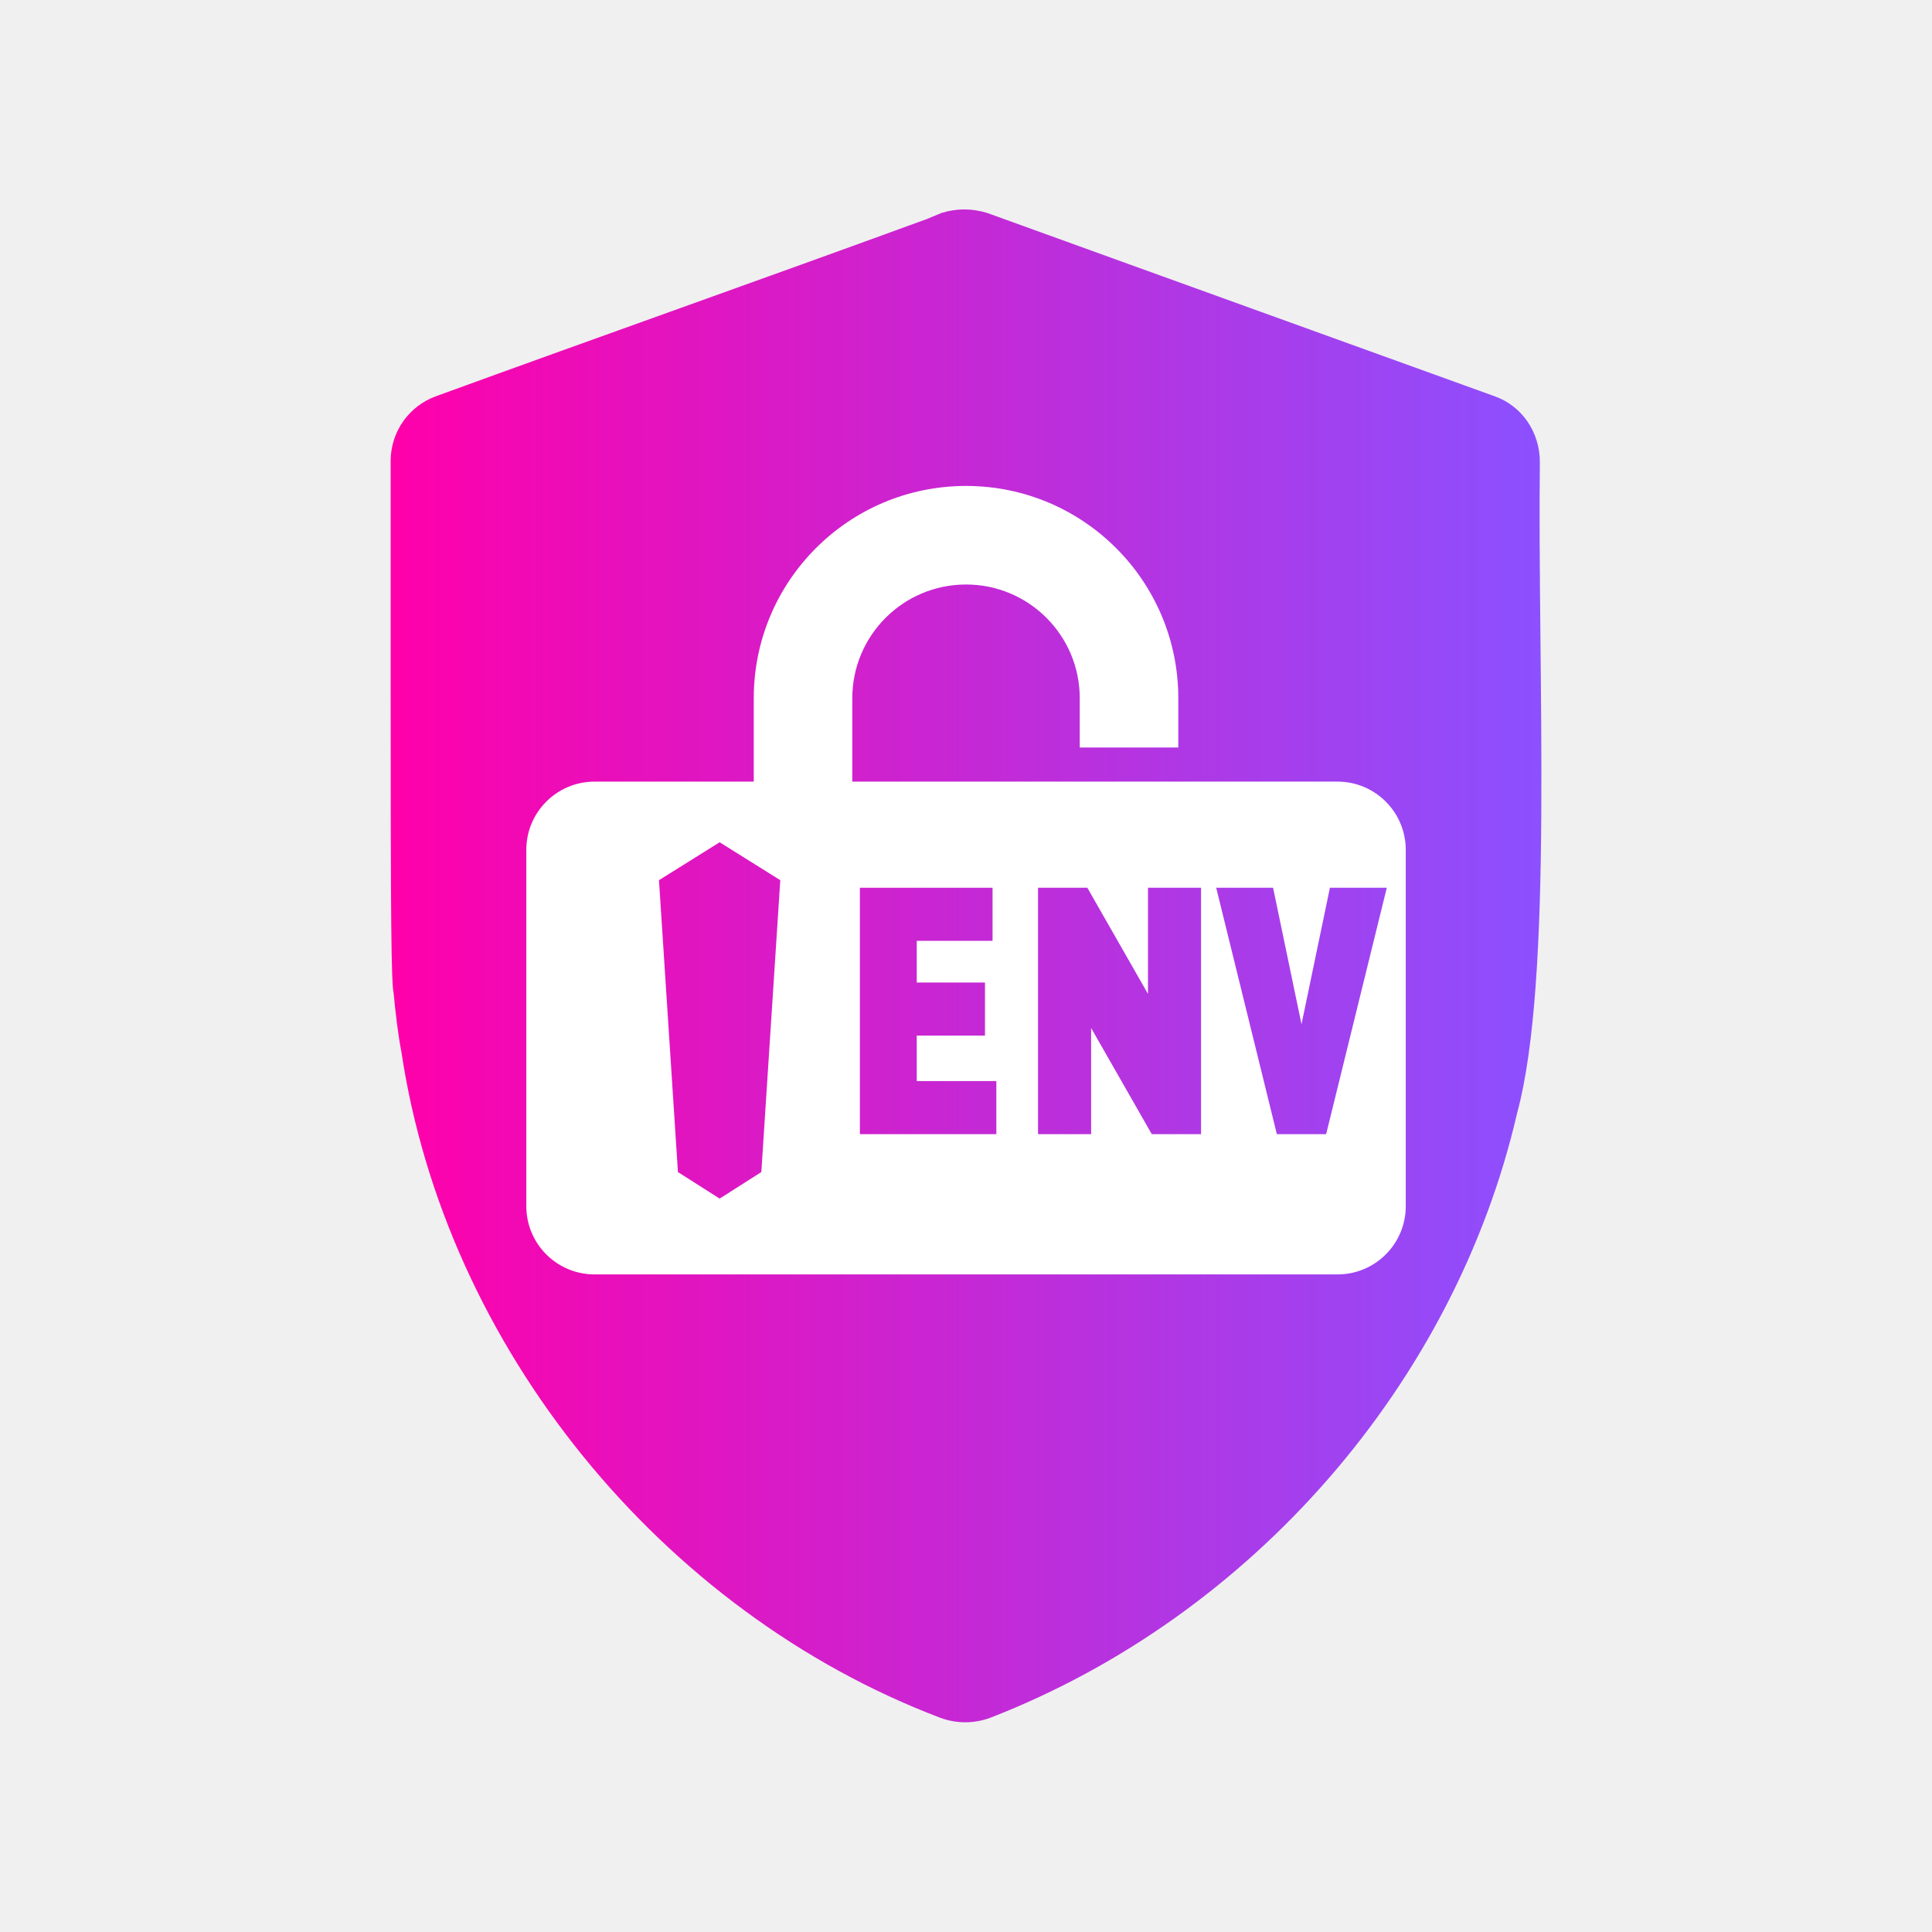
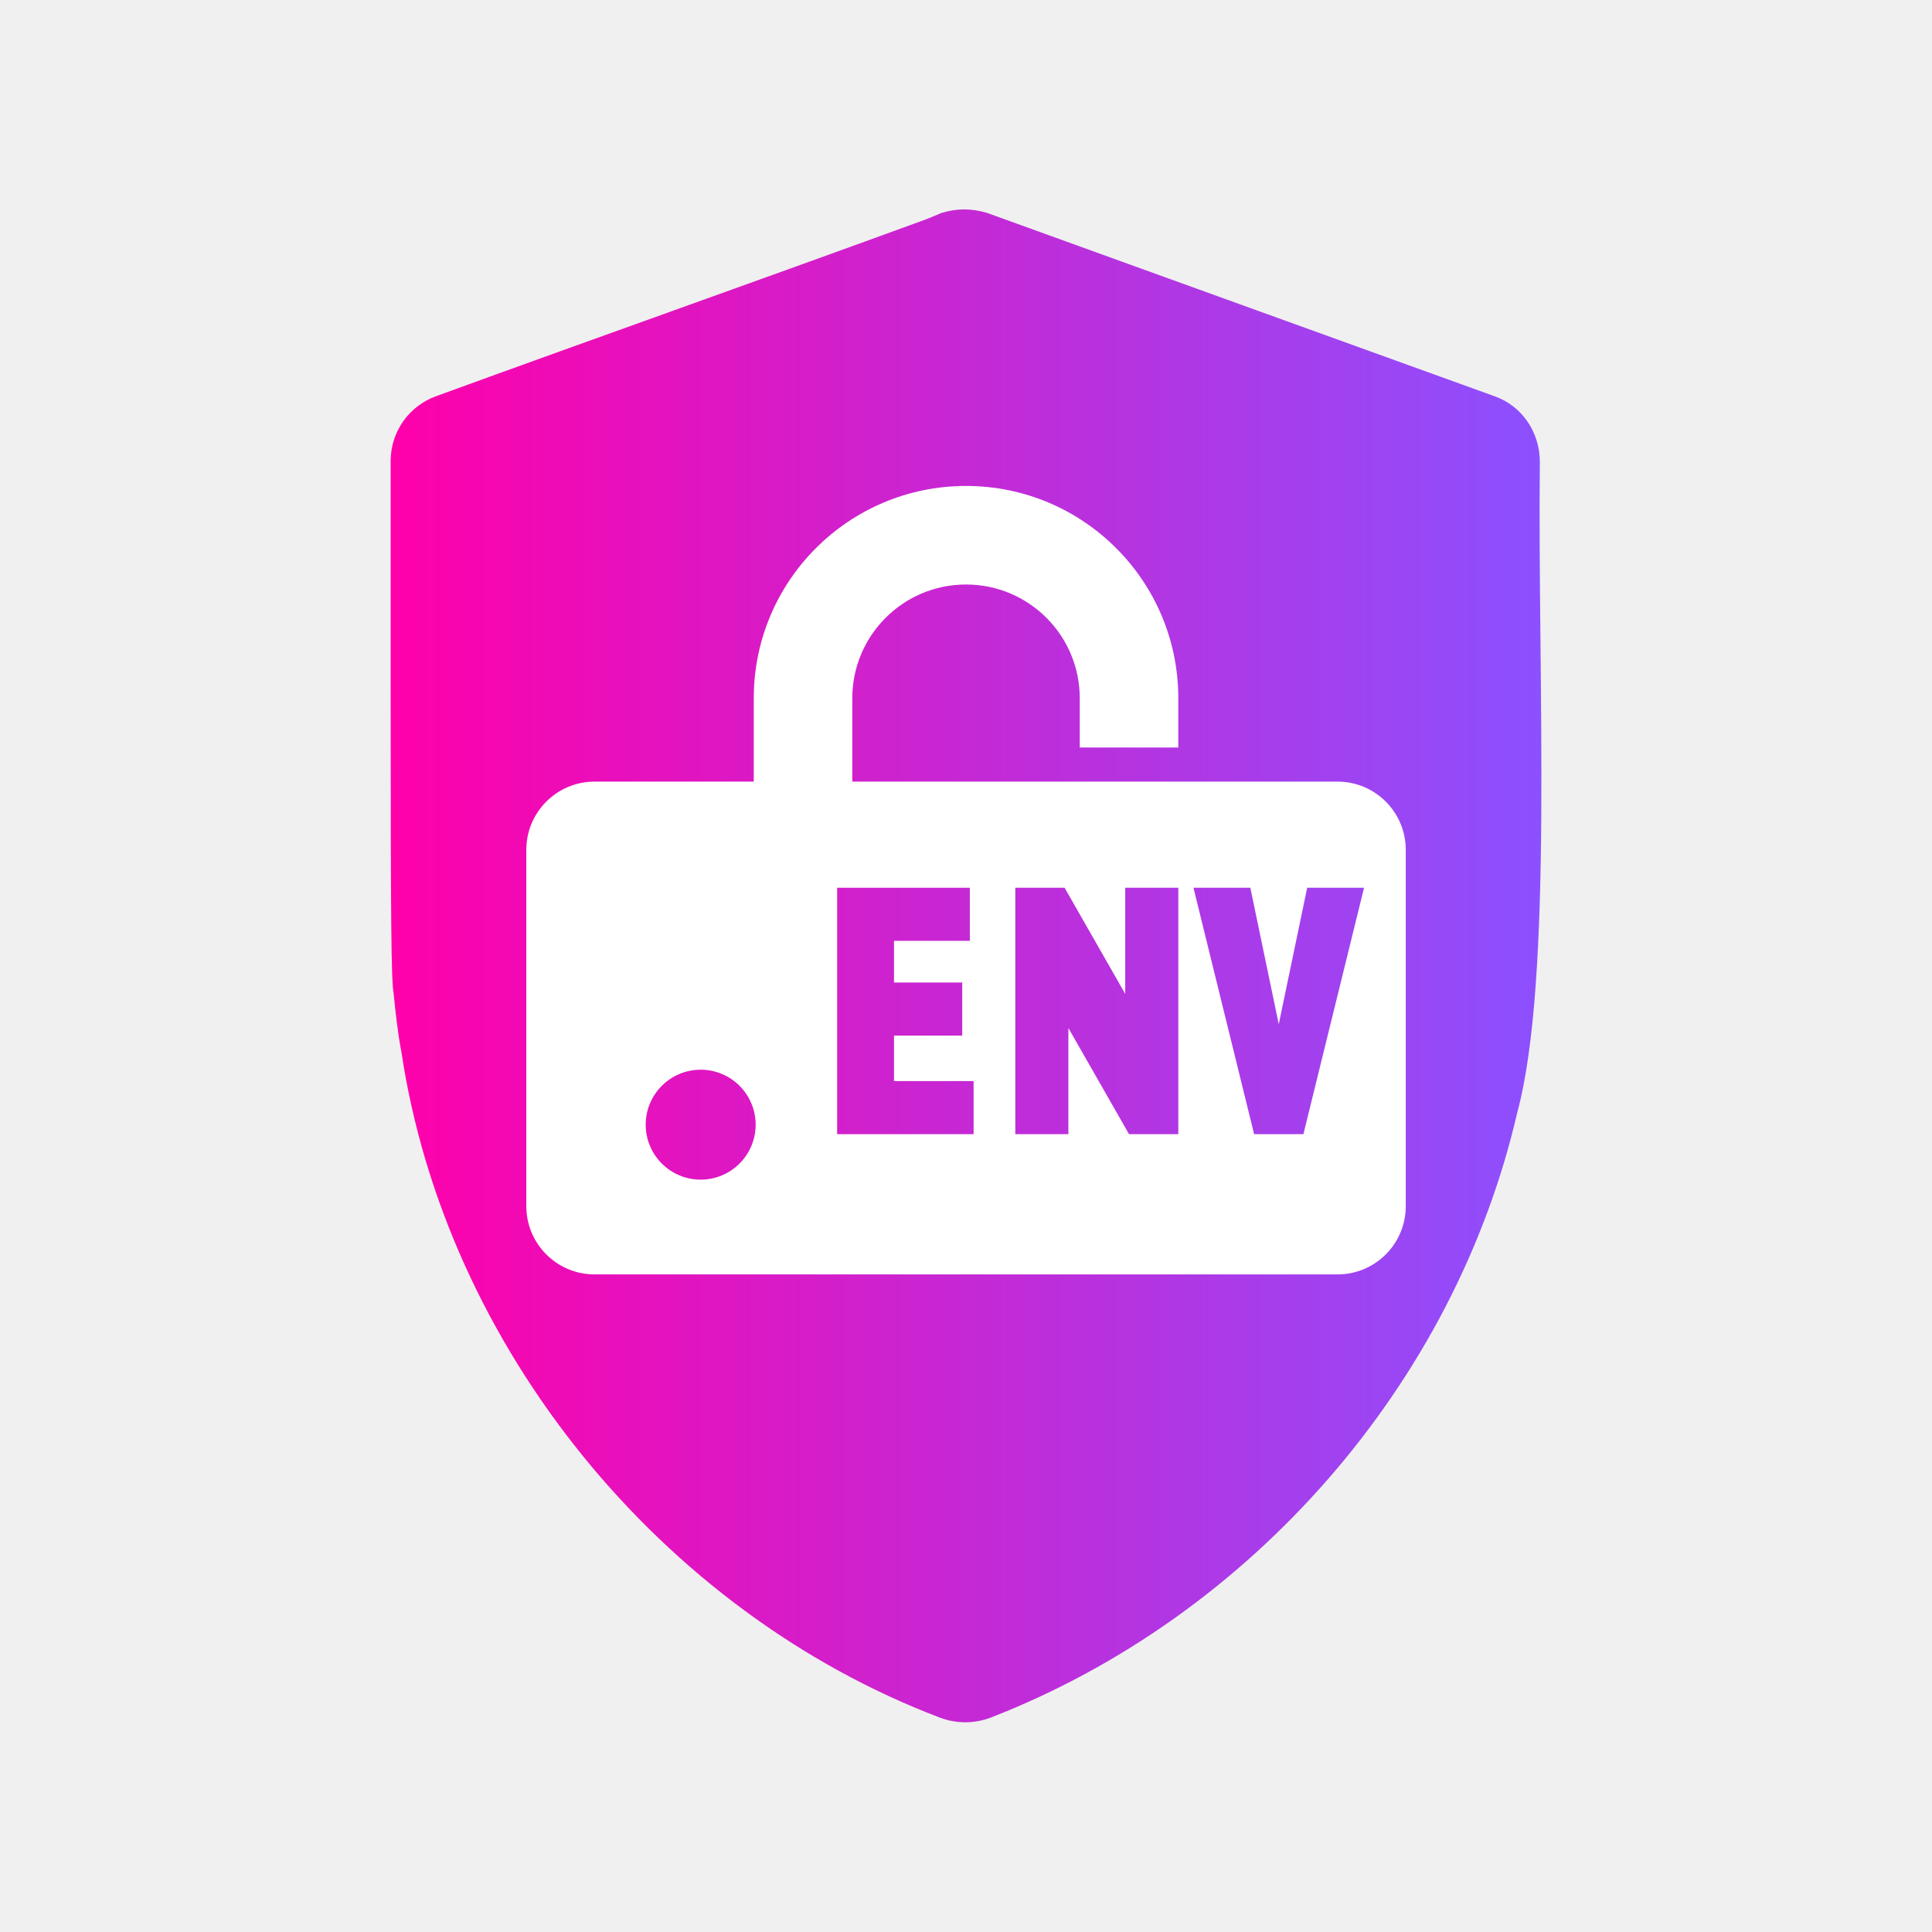
<svg xmlns="http://www.w3.org/2000/svg" viewBox="-6.527 2.221 32.279 32.279" role="img" aria-label="Socket envrypt">
  <defs>
    <linearGradient id="socket-brand-gradient" x1="0" y1="0" x2="1" y2="0">
      <stop offset="0%" stop-color="#ff00aa" />
      <stop offset="100%" stop-color="#8c50ff" />
    </linearGradient>
  </defs>
  <path data-socket-layer="shield" fill="url(#socket-brand-gradient)" d="M18.44 8.84c.46.16.76.6.76 1.1-.04 3.58.23 8.63-.38 10.88-1.04 4.5-4.42 8.4-8.8 10.1a1.2 1.2 0 0 1-.84 0C4.52 29.15.92 24.73.18 19.8c-.06-.31-.1-.67-.13-.98-.04-.2-.05-1.14-.05-5.17V9.91a1.15 1.15 0 0 1 .76-1.07c2.8-1.02 5.38-1.93 8.2-2.96l.24-.1q.38-.12.77 0l2.24.81z" />
  <g data-socket-layer="glyph" transform="translate(2.013 9.2) scale(0.63333)">
    <defs>
      <mask id="glyph-cut-0" maskUnits="userSpaceOnUse" x="0" y="0" width="24" height="24">
        <rect width="24" height="24" fill="#ffffff" />
-         <path fill="#000000" d="m3.9 12.2 1.6-1 1.6 1-.5 7.7-1.1.7-1.1-.7Z" />
-         <path fill="#000000" d="M9.2 12.4h3.5v1.4h-2v1.1h1.8v1.4h-1.8v1.2h2.1v1.4H9.2Z" />
-         <path fill="#000000" d="M13.9 12.4h1.3l1.6 2.8v-2.8h1.4v6.5h-1.3l-1.6-2.8v2.8h-1.4Z" />
-         <path fill="#000000" d="M18.6 12.4h1.5l.75 3.6.75-3.6h1.5l-1.6 6.5h-1.3Z" />
+         <path fill="#000000" d="M5 17.2a1.45 1.45 0 1 1 0 2.9 1.45 1.45 0 1 1 0-2.9" />
+         <path fill="#000000" d="M8.6 12.4h3.5v1.4h-2v1.1h1.8v1.4h-1.8v1.2h2.1v1.4H8.6Z" />
+         <path fill="#000000" d="M13.3 12.4h1.3l1.6 2.8v-2.8h1.4v6.5h-1.3l-1.6-2.8v2.8h-1.4Z" />
+         <path fill="#000000" d="M18 12.4h1.5l.75 3.6.75-3.6h1.5l-1.6 6.5h-1.3Z" />
      </mask>
    </defs>
    <g mask="url(#glyph-cut-0)">
      <path fill="#ffffff" fill-rule="evenodd" d="M2.2 9.6h19.6a1.8 1.8 0 0 1 1.8 1.8v9.4a1.8 1.8 0 0 1-1.8 1.8H2.2a1.8 1.8 0 0 1-1.8-1.8v-9.4a1.8 1.8 0 0 1 1.8-1.8" />
    </g>
    <path fill="#ffffff" fill-rule="evenodd" d="M6.4 9.8V7.4a5.6 5.6 0 0 1 11.2 0v1.3H15V7.4a3 3 0 0 0-6 0v2.4Z" />
  </g>
</svg>
